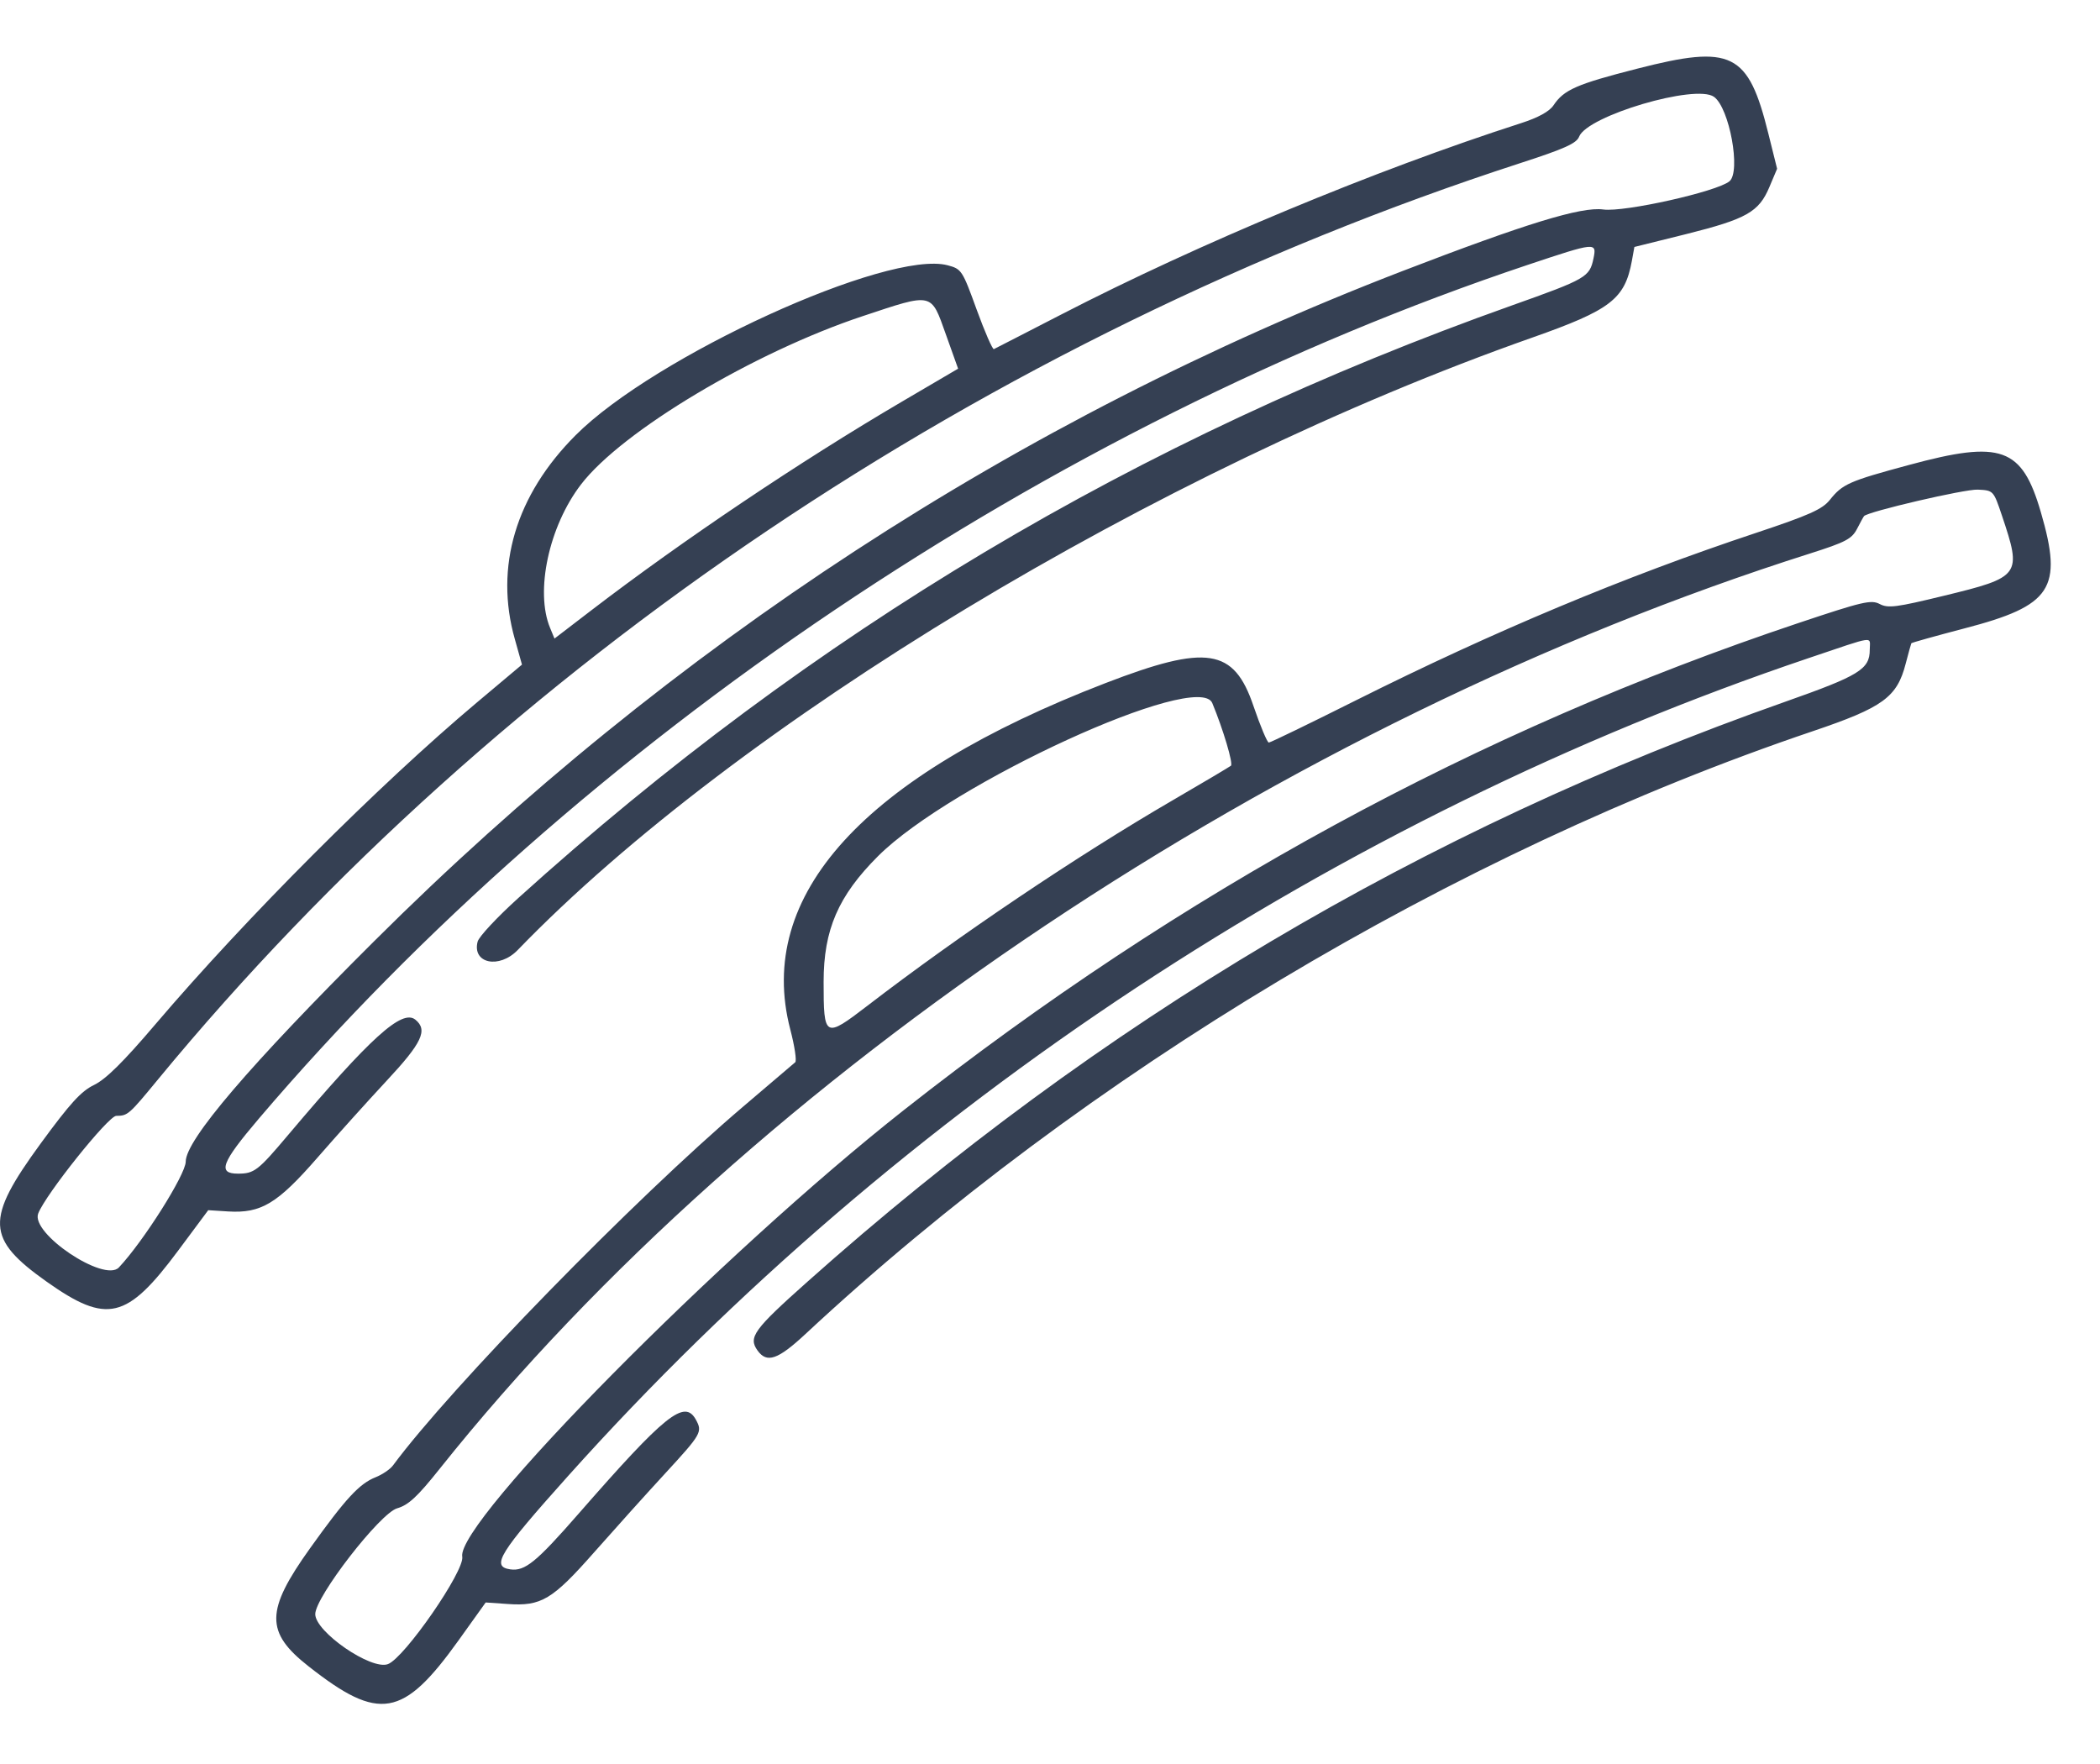
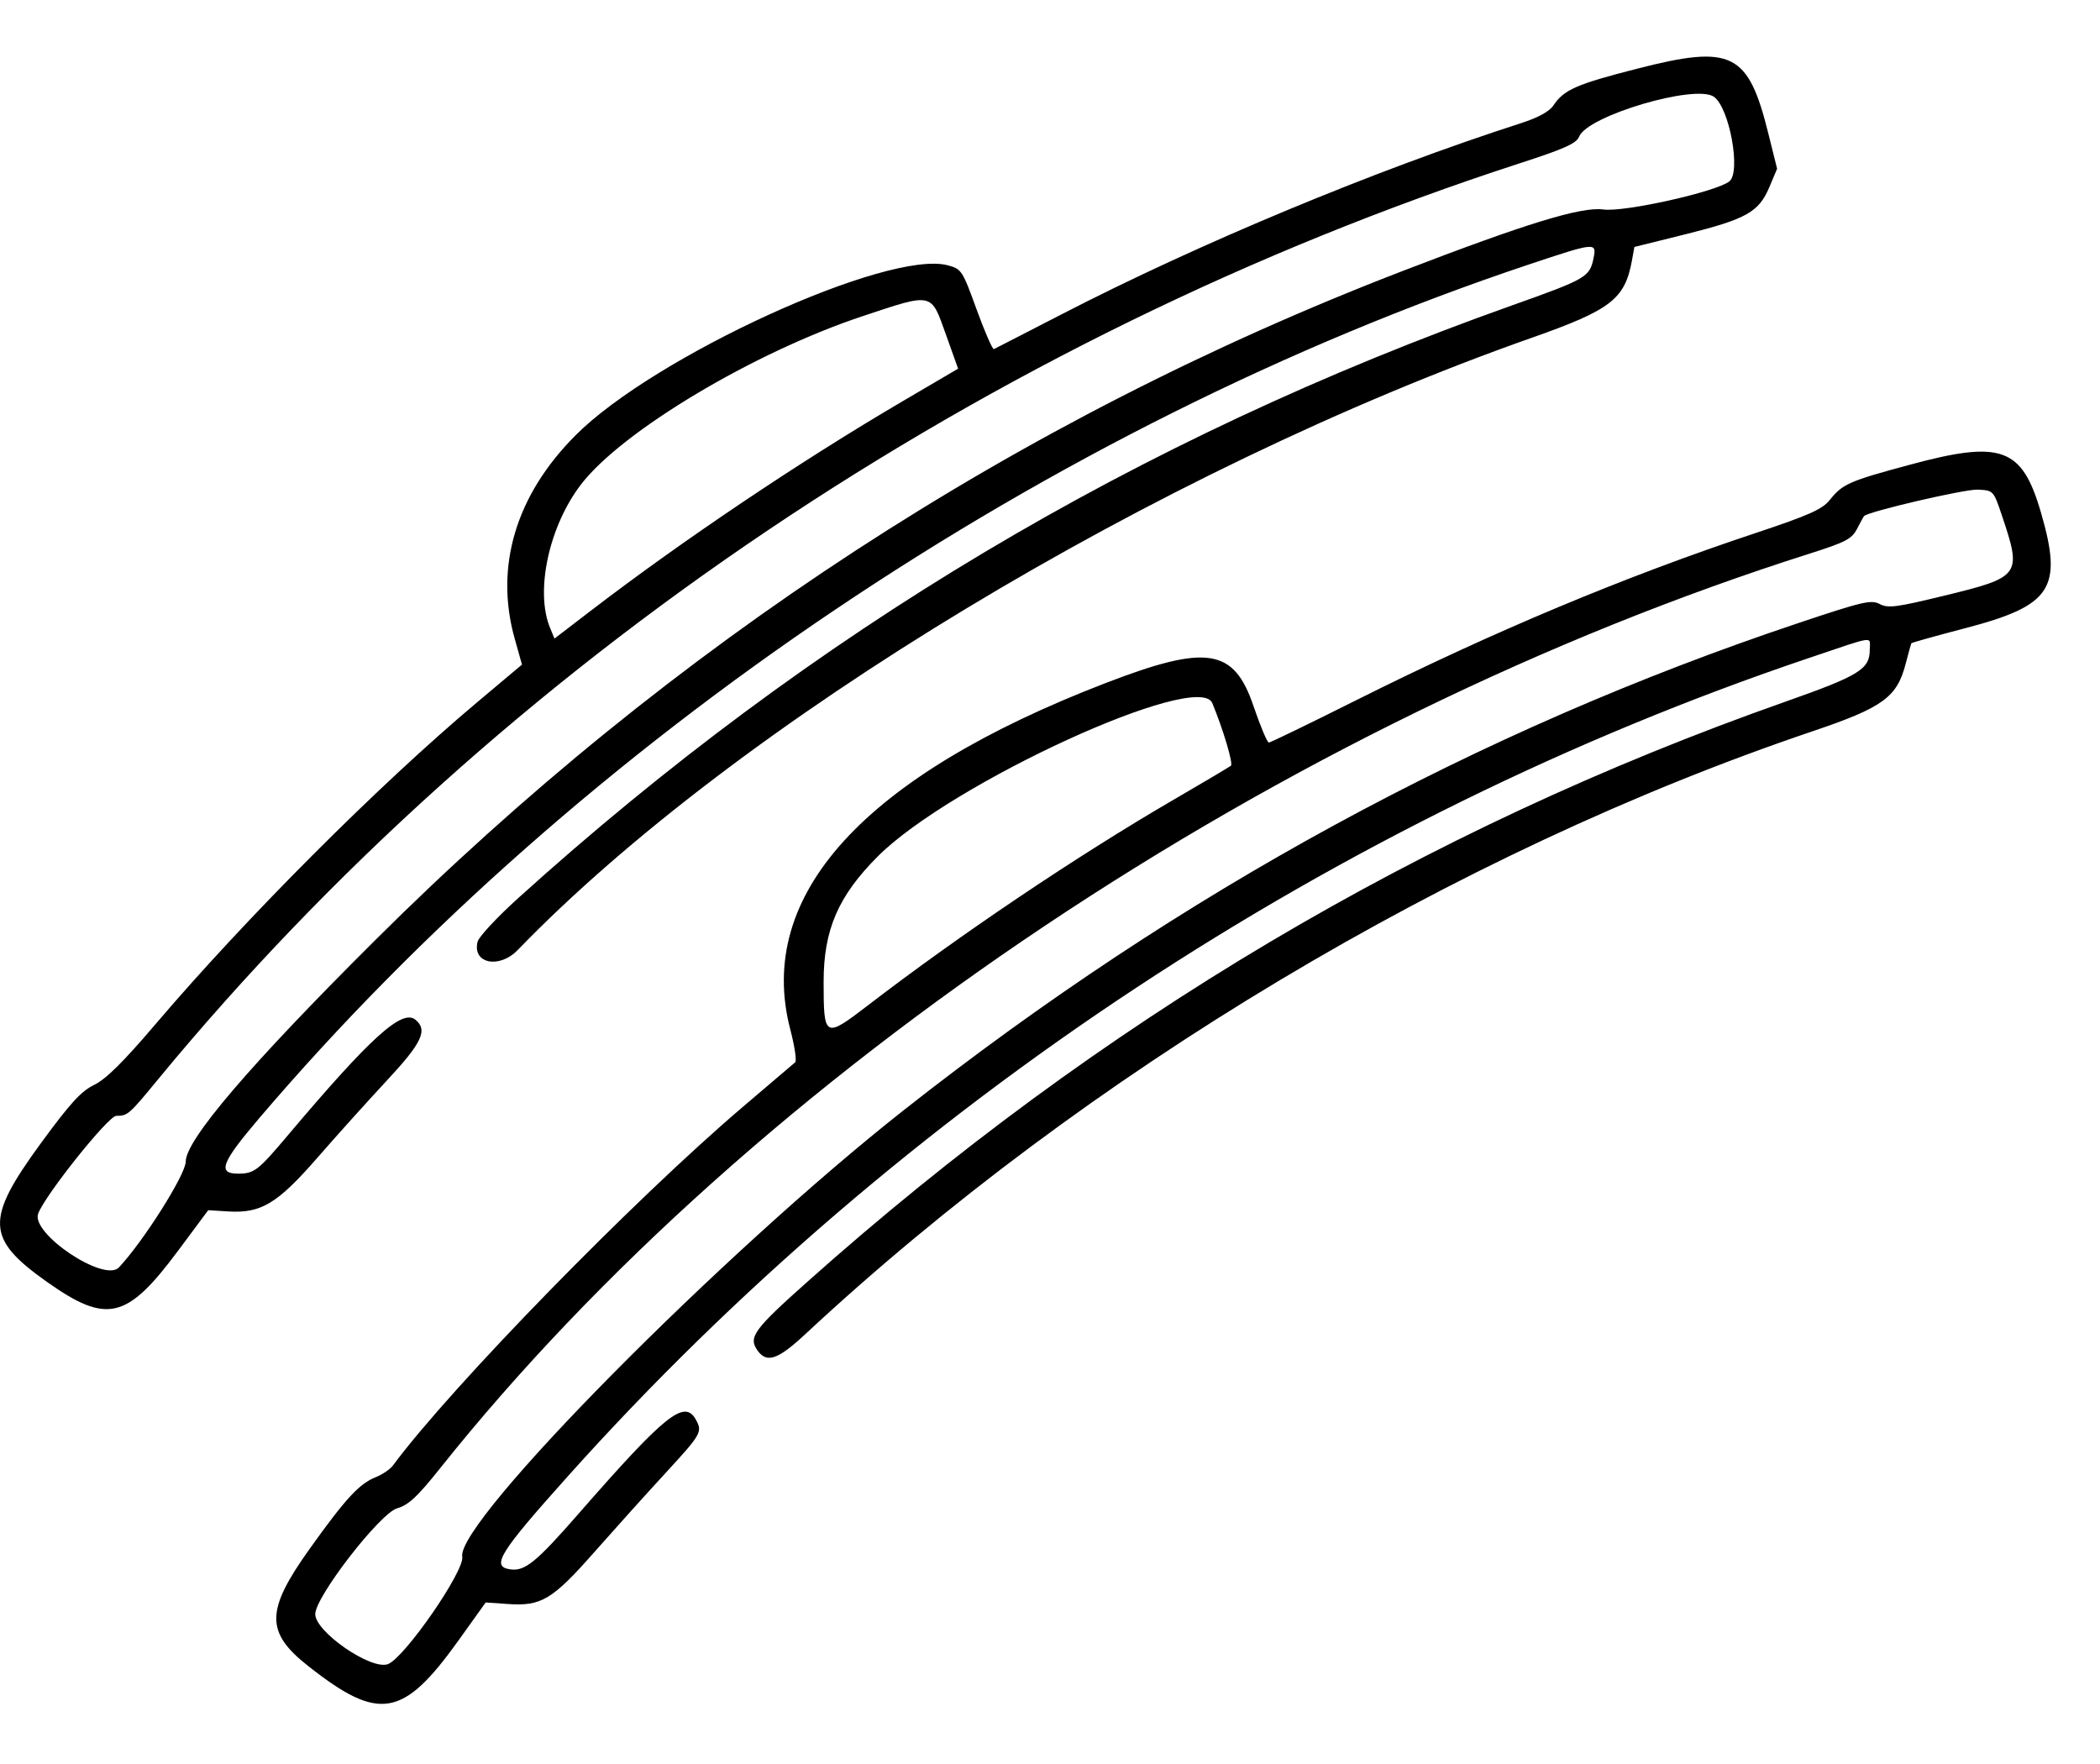
- <svg xmlns="http://www.w3.org/2000/svg" width="25" height="21" viewBox="0 0 25 21" fill="none">
-   <path fill-rule="evenodd" clip-rule="evenodd" d="M19.489 0.818C18.769 1.002 18.618 1.068 18.494 1.254C18.445 1.327 18.313 1.4 18.108 1.466C16.369 2.026 14.269 2.9 12.632 3.745C12.208 3.963 11.848 4.149 11.832 4.156C11.816 4.163 11.724 3.952 11.627 3.686C11.457 3.217 11.447 3.202 11.281 3.158C10.57 2.971 7.791 4.24 6.852 5.182C6.14 5.895 5.885 6.749 6.129 7.609L6.214 7.912L5.676 8.364C4.507 9.347 2.929 10.927 1.85 12.194C1.469 12.642 1.259 12.849 1.12 12.916C0.966 12.99 0.835 13.134 0.485 13.612C-0.178 14.52 -0.168 14.745 0.558 15.26C1.274 15.766 1.51 15.71 2.122 14.887L2.479 14.407L2.716 14.422C3.109 14.446 3.302 14.329 3.778 13.783C4.006 13.521 4.377 13.109 4.603 12.866C5.025 12.414 5.096 12.262 4.945 12.139C4.786 12.01 4.411 12.35 3.428 13.514C3.071 13.938 3.026 13.972 2.833 13.972C2.586 13.972 2.636 13.841 3.079 13.32C6.916 8.813 12.505 5.053 18.188 3.153C19 2.882 19.01 2.881 18.97 3.077C18.924 3.298 18.883 3.322 18.002 3.635C13.537 5.222 9.671 7.527 6.17 10.691C5.919 10.918 5.701 11.151 5.686 11.21C5.619 11.47 5.942 11.538 6.163 11.31C8.769 8.614 13.775 5.592 18.241 4.019C19.175 3.69 19.343 3.561 19.427 3.106L19.457 2.94L20.073 2.787C20.792 2.607 20.939 2.524 21.064 2.227L21.156 2.009L21.052 1.591C20.812 0.623 20.619 0.528 19.489 0.818ZM20.405 1.153C20.589 1.286 20.727 2.042 20.589 2.158C20.441 2.281 19.339 2.528 19.087 2.494C18.826 2.458 18.166 2.661 16.698 3.226C12.116 4.991 7.991 7.68 4.452 11.207C2.969 12.684 2.211 13.572 2.211 13.829C2.211 13.982 1.705 14.782 1.415 15.089C1.241 15.272 0.362 14.683 0.455 14.446C0.544 14.217 1.29 13.284 1.384 13.284C1.521 13.283 1.534 13.272 1.882 12.849C5.956 7.905 11.758 4.002 18.092 1.944C18.624 1.772 18.768 1.707 18.799 1.627C18.896 1.378 20.188 0.996 20.405 1.153ZM11.26 3.98L11.406 4.389L10.733 4.784C9.527 5.492 8.125 6.434 7.042 7.264L6.601 7.602L6.549 7.476C6.368 7.041 6.534 6.266 6.917 5.767C7.404 5.132 8.976 4.193 10.272 3.763C11.111 3.484 11.081 3.478 11.26 3.98ZM22.727 5.535C22.011 5.728 21.935 5.762 21.784 5.951C21.694 6.063 21.541 6.132 20.905 6.344C19.338 6.865 17.783 7.516 16.149 8.334C15.594 8.612 15.124 8.84 15.105 8.84C15.086 8.84 15.004 8.644 14.922 8.404C14.689 7.717 14.368 7.667 13.161 8.132C10.279 9.242 8.991 10.657 9.408 12.255C9.46 12.453 9.486 12.629 9.467 12.646C9.447 12.662 9.168 12.9 8.847 13.174C7.546 14.281 5.371 16.51 4.678 17.446C4.645 17.491 4.552 17.554 4.472 17.586C4.278 17.663 4.115 17.839 3.691 18.432C3.16 19.174 3.156 19.431 3.673 19.837C4.514 20.499 4.798 20.45 5.457 19.531L5.782 19.077L6.042 19.095C6.443 19.124 6.575 19.045 7.073 18.48C7.315 18.206 7.697 17.781 7.923 17.536C8.35 17.072 8.364 17.047 8.285 16.902C8.149 16.654 7.923 16.835 6.882 18.027C6.384 18.597 6.249 18.707 6.076 18.683C5.841 18.65 5.94 18.49 6.765 17.569C10.714 13.162 15.927 9.726 21.527 7.836C22.346 7.56 22.259 7.572 22.259 7.735C22.259 7.967 22.135 8.043 21.253 8.354C16.94 9.874 13.091 12.157 9.612 15.259C8.972 15.829 8.906 15.92 9.018 16.077C9.129 16.232 9.259 16.188 9.588 15.882C12.921 12.777 17.319 10.145 21.58 8.705C22.417 8.422 22.584 8.301 22.687 7.9C22.72 7.774 22.75 7.665 22.754 7.658C22.759 7.65 23.043 7.571 23.386 7.481C24.427 7.21 24.561 7.007 24.296 6.098C24.071 5.325 23.826 5.237 22.727 5.535ZM23.832 6.136C24.072 6.85 24.058 6.87 23.135 7.094C22.576 7.23 22.477 7.243 22.378 7.191C22.276 7.137 22.175 7.161 21.413 7.416C17.589 8.695 14.062 10.615 10.763 13.213C8.591 14.923 5.428 18.122 5.503 18.532C5.534 18.699 4.815 19.738 4.618 19.811C4.419 19.886 3.753 19.427 3.753 19.216C3.753 19.01 4.523 18.015 4.728 17.956C4.862 17.918 4.97 17.818 5.238 17.481C8.992 12.773 15.272 8.579 21.552 6.588C21.97 6.455 22.045 6.416 22.107 6.297C22.146 6.221 22.184 6.152 22.191 6.144C22.238 6.09 23.393 5.821 23.545 5.829C23.731 5.838 23.732 5.839 23.832 6.136ZM14.432 8.37C14.562 8.684 14.683 9.091 14.654 9.116C14.634 9.131 14.324 9.316 13.964 9.525C12.824 10.188 11.418 11.134 10.328 11.972C9.817 12.364 9.805 12.357 9.805 11.688C9.805 11.068 9.979 10.666 10.452 10.193C11.322 9.324 14.267 7.974 14.432 8.37Z" fill="#354053" />
+ <svg xmlns="http://www.w3.org/2000/svg" width="25" height="21" viewBox="0 0 25 21">
+   <path fill-rule="evenodd" clip-rule="evenodd" d="M19.489 0.818C18.769 1.002 18.618 1.068 18.494 1.254C18.445 1.327 18.313 1.4 18.108 1.466C16.369 2.026 14.269 2.9 12.632 3.745C12.208 3.963 11.848 4.149 11.832 4.156C11.816 4.163 11.724 3.952 11.627 3.686C11.457 3.217 11.447 3.202 11.281 3.158C10.57 2.971 7.791 4.24 6.852 5.182C6.14 5.895 5.885 6.749 6.129 7.609L6.214 7.912L5.676 8.364C4.507 9.347 2.929 10.927 1.85 12.194C1.469 12.642 1.259 12.849 1.12 12.916C0.966 12.99 0.835 13.134 0.485 13.612C-0.178 14.52 -0.168 14.745 0.558 15.26C1.274 15.766 1.51 15.71 2.122 14.887L2.479 14.407L2.716 14.422C3.109 14.446 3.302 14.329 3.778 13.783C4.006 13.521 4.377 13.109 4.603 12.866C5.025 12.414 5.096 12.262 4.945 12.139C4.786 12.01 4.411 12.35 3.428 13.514C3.071 13.938 3.026 13.972 2.833 13.972C2.586 13.972 2.636 13.841 3.079 13.32C6.916 8.813 12.505 5.053 18.188 3.153C19 2.882 19.01 2.881 18.97 3.077C18.924 3.298 18.883 3.322 18.002 3.635C13.537 5.222 9.671 7.527 6.17 10.691C5.919 10.918 5.701 11.151 5.686 11.21C5.619 11.47 5.942 11.538 6.163 11.31C8.769 8.614 13.775 5.592 18.241 4.019C19.175 3.69 19.343 3.561 19.427 3.106L19.457 2.94L20.073 2.787C20.792 2.607 20.939 2.524 21.064 2.227L21.156 2.009L21.052 1.591C20.812 0.623 20.619 0.528 19.489 0.818ZM20.405 1.153C20.589 1.286 20.727 2.042 20.589 2.158C20.441 2.281 19.339 2.528 19.087 2.494C18.826 2.458 18.166 2.661 16.698 3.226C12.116 4.991 7.991 7.68 4.452 11.207C2.969 12.684 2.211 13.572 2.211 13.829C2.211 13.982 1.705 14.782 1.415 15.089C1.241 15.272 0.362 14.683 0.455 14.446C0.544 14.217 1.29 13.284 1.384 13.284C1.521 13.283 1.534 13.272 1.882 12.849C5.956 7.905 11.758 4.002 18.092 1.944C18.624 1.772 18.768 1.707 18.799 1.627C18.896 1.378 20.188 0.996 20.405 1.153ZM11.26 3.98L11.406 4.389L10.733 4.784C9.527 5.492 8.125 6.434 7.042 7.264L6.601 7.602L6.549 7.476C6.368 7.041 6.534 6.266 6.917 5.767C7.404 5.132 8.976 4.193 10.272 3.763C11.111 3.484 11.081 3.478 11.26 3.98ZM22.727 5.535C22.011 5.728 21.935 5.762 21.784 5.951C21.694 6.063 21.541 6.132 20.905 6.344C19.338 6.865 17.783 7.516 16.149 8.334C15.594 8.612 15.124 8.84 15.105 8.84C15.086 8.84 15.004 8.644 14.922 8.404C14.689 7.717 14.368 7.667 13.161 8.132C10.279 9.242 8.991 10.657 9.408 12.255C9.46 12.453 9.486 12.629 9.467 12.646C9.447 12.662 9.168 12.9 8.847 13.174C7.546 14.281 5.371 16.51 4.678 17.446C4.645 17.491 4.552 17.554 4.472 17.586C4.278 17.663 4.115 17.839 3.691 18.432C3.16 19.174 3.156 19.431 3.673 19.837C4.514 20.499 4.798 20.45 5.457 19.531L5.782 19.077L6.042 19.095C6.443 19.124 6.575 19.045 7.073 18.48C7.315 18.206 7.697 17.781 7.923 17.536C8.35 17.072 8.364 17.047 8.285 16.902C8.149 16.654 7.923 16.835 6.882 18.027C6.384 18.597 6.249 18.707 6.076 18.683C5.841 18.65 5.94 18.49 6.765 17.569C10.714 13.162 15.927 9.726 21.527 7.836C22.346 7.56 22.259 7.572 22.259 7.735C22.259 7.967 22.135 8.043 21.253 8.354C16.94 9.874 13.091 12.157 9.612 15.259C8.972 15.829 8.906 15.92 9.018 16.077C9.129 16.232 9.259 16.188 9.588 15.882C12.921 12.777 17.319 10.145 21.58 8.705C22.417 8.422 22.584 8.301 22.687 7.9C22.72 7.774 22.75 7.665 22.754 7.658C22.759 7.65 23.043 7.571 23.386 7.481C24.427 7.21 24.561 7.007 24.296 6.098C24.071 5.325 23.826 5.237 22.727 5.535ZM23.832 6.136C24.072 6.85 24.058 6.87 23.135 7.094C22.576 7.23 22.477 7.243 22.378 7.191C22.276 7.137 22.175 7.161 21.413 7.416C17.589 8.695 14.062 10.615 10.763 13.213C8.591 14.923 5.428 18.122 5.503 18.532C5.534 18.699 4.815 19.738 4.618 19.811C4.419 19.886 3.753 19.427 3.753 19.216C3.753 19.01 4.523 18.015 4.728 17.956C4.862 17.918 4.97 17.818 5.238 17.481C8.992 12.773 15.272 8.579 21.552 6.588C21.97 6.455 22.045 6.416 22.107 6.297C22.146 6.221 22.184 6.152 22.191 6.144C22.238 6.09 23.393 5.821 23.545 5.829C23.731 5.838 23.732 5.839 23.832 6.136ZM14.432 8.37C14.562 8.684 14.683 9.091 14.654 9.116C14.634 9.131 14.324 9.316 13.964 9.525C12.824 10.188 11.418 11.134 10.328 11.972C9.817 12.364 9.805 12.357 9.805 11.688C9.805 11.068 9.979 10.666 10.452 10.193C11.322 9.324 14.267 7.974 14.432 8.37Z" />
</svg>
